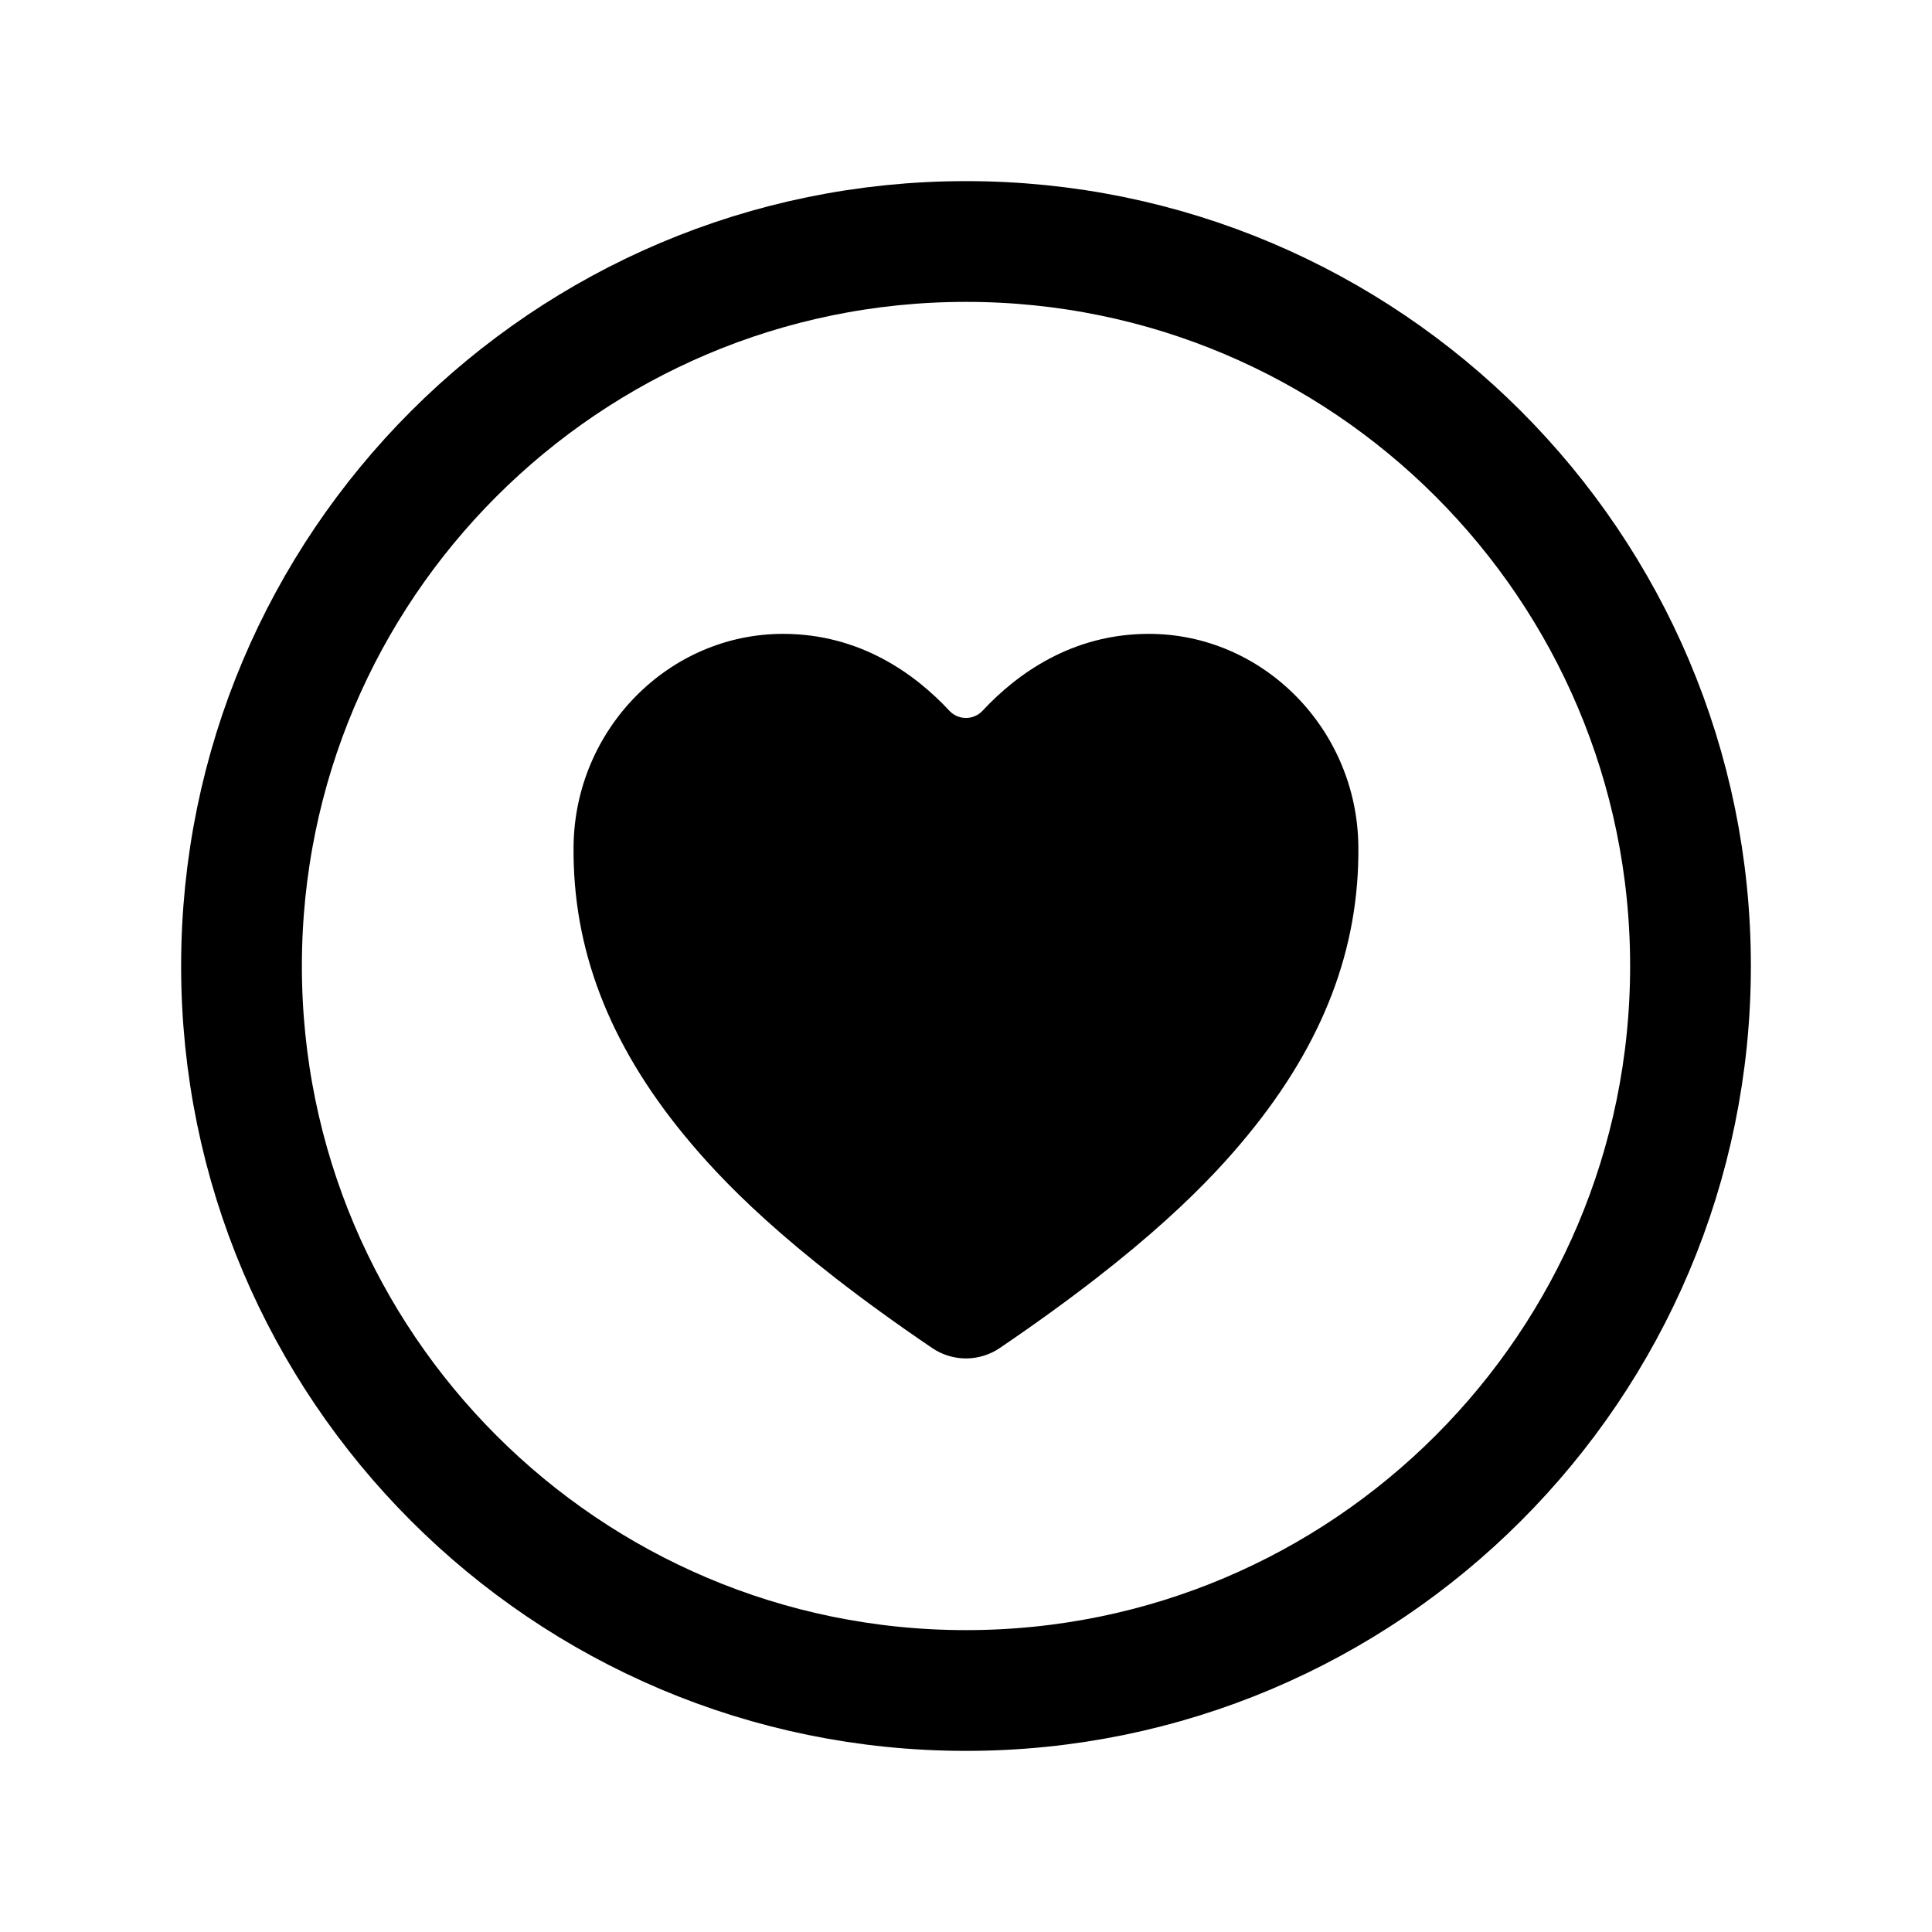
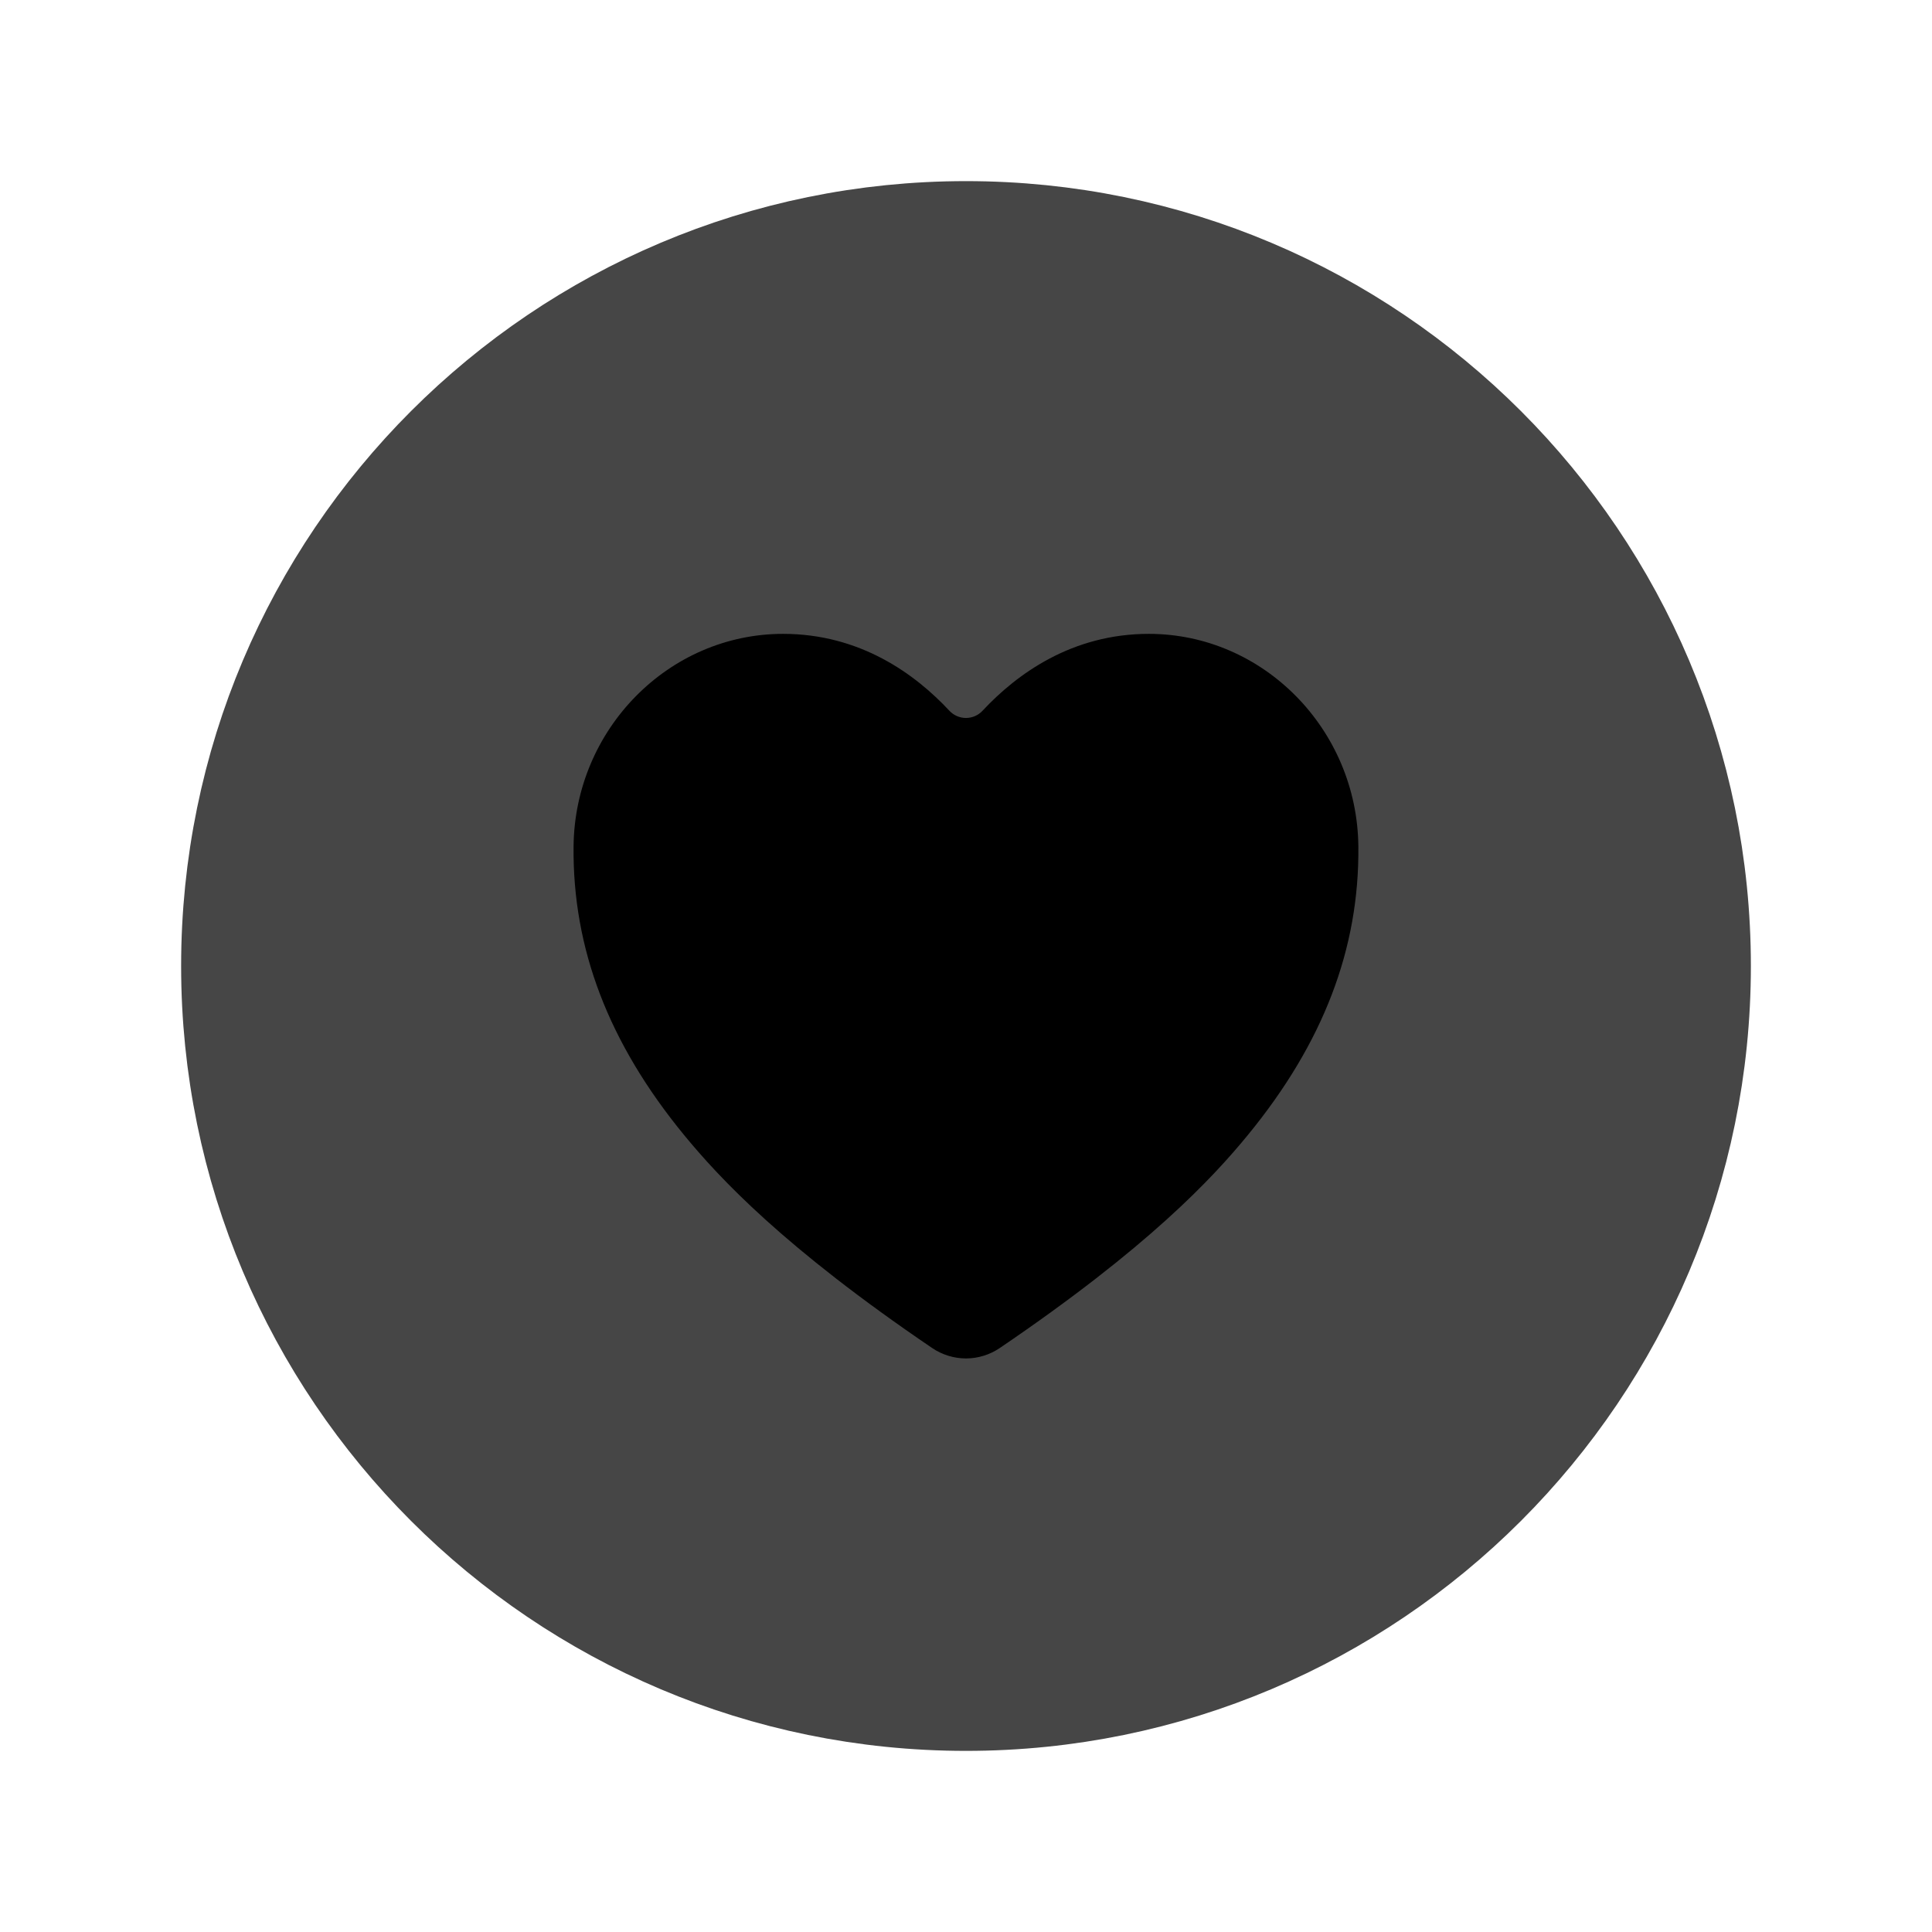
<svg xmlns="http://www.w3.org/2000/svg" class="ionicon" viewBox="0 0 512 512">
-   <path d="M448 256c0-106-86-192-192-192S64 150 64 256s86 192 192 192 192-86 192-192z" fill="none" stroke="currentColor" stroke-miterlimit="10" stroke-width="32" />
+   <path d="M448 256c0-106-86-192-192-192S64 150 64 256s86 192 192 192 192-86 192-192z" fill="#464646" stroke="#464646" stroke-miterlimit="10" stroke-width="32" />
  <path d="M256 360a16 16 0 01-9-2.78c-39.3-26.68-56.32-45-65.7-56.41-20-24.37-29.58-49.4-29.3-76.5.31-31.06 25.22-56.33 55.53-56.33 20.4 0 35 10.63 44.1 20.41a6 6 0 008.72 0c9.11-9.78 23.7-20.41 44.1-20.41 30.31 0 55.22 25.27 55.53 56.33.28 27.1-9.31 52.13-29.3 76.5-9.38 11.44-26.4 29.73-65.7 56.41A16 16 0 01256 360z" />
</svg>
